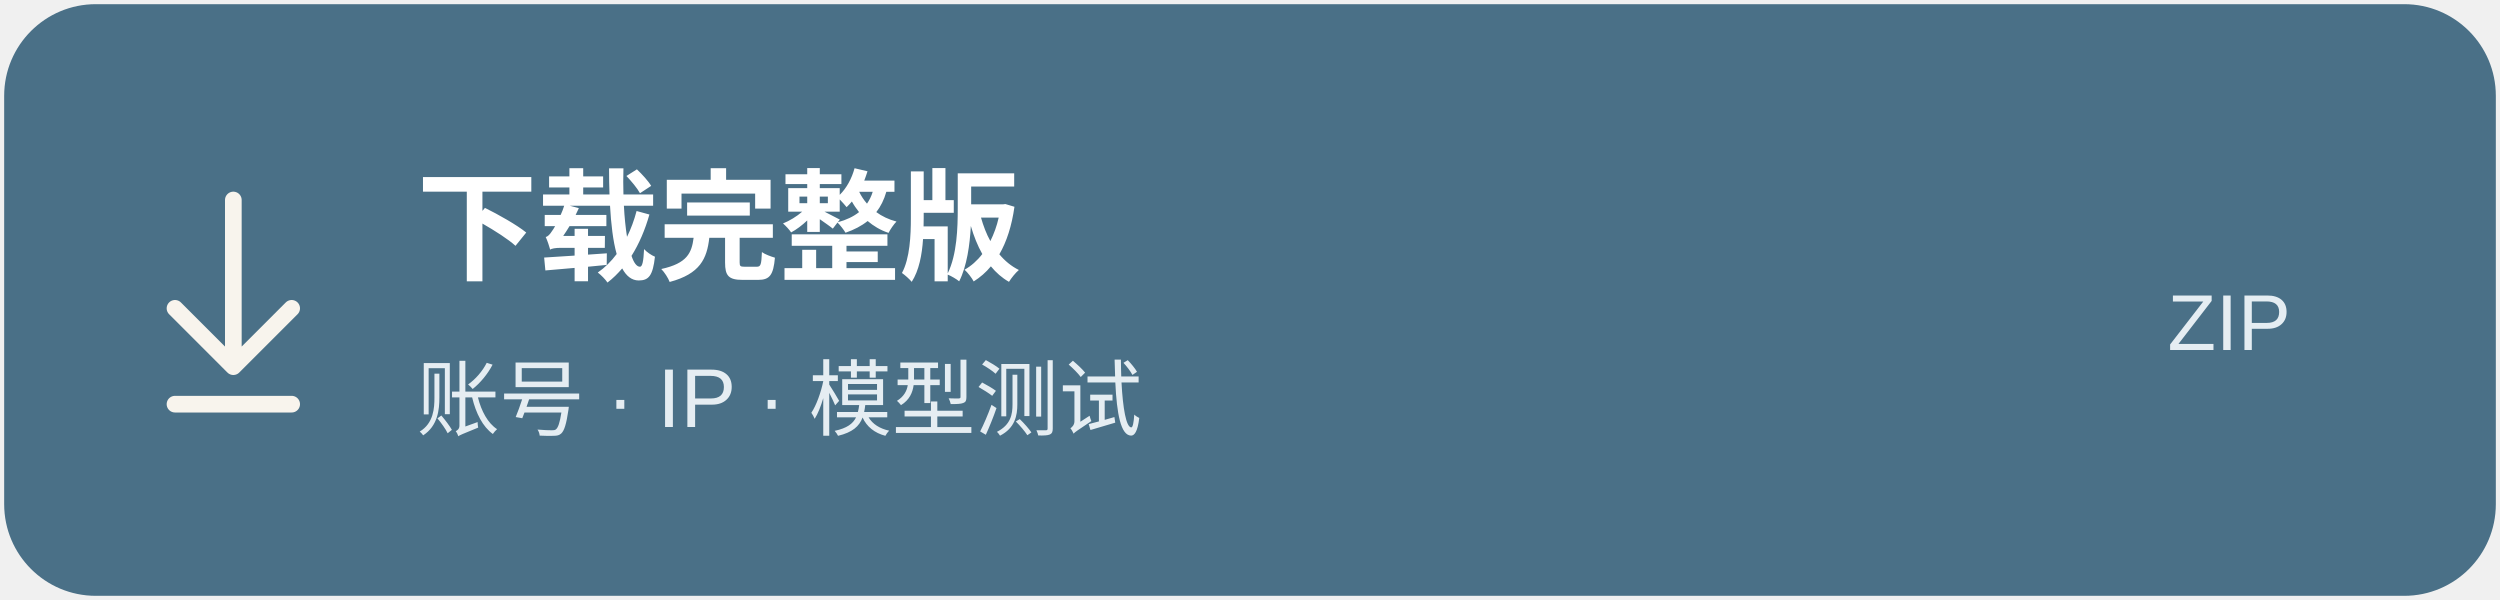
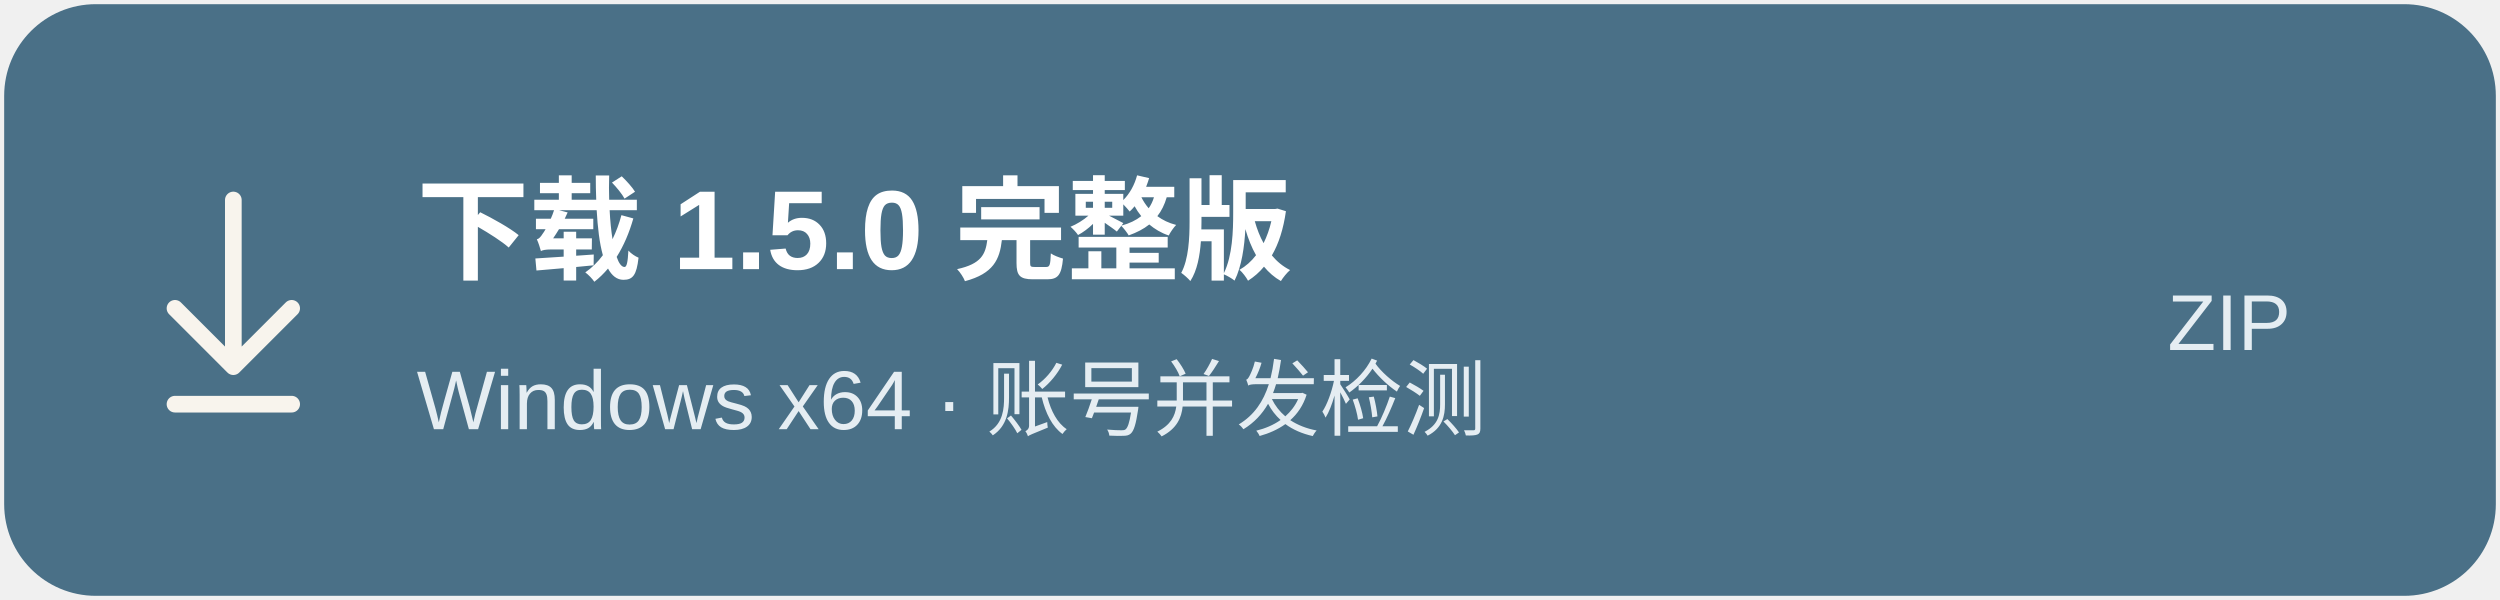
<svg xmlns="http://www.w3.org/2000/svg" width="600" height="144" viewBox="0 0 600 144" role="img" aria-labelledby="title">
  <rect x="1" y="1" width="598" height="142" rx="22" fill="#4a7087" />
  <path d="M56 48v40m-14-14 14 14 14-14m-28 23h28" fill="none" stroke="#f8f4ed" stroke-width="4" stroke-linecap="round" stroke-linejoin="round" />
  <g font-family="Segoe UI,Microsoft YaHei,Arial,sans-serif">
-     <text x="100" y="65" fill="#fff" font-size="29" font-weight="700">下载完整版</text>
-     <text x="100" y="103" fill="#e5edf2" font-size="20">账号 · IP · 模型测试</text>
+     <text x="100" y="65" fill="#fff" font-size="27" font-weight="700">下载 1.5.0 完整版</text>
+     <text x="100" y="103" fill="#e5edf2" font-size="20">Windows x64 · 账号并发检测</text>
    <text x="535" y="84" fill="#e5edf2" font-size="19" text-anchor="middle">ZIP</text>
  </g>
</svg>
